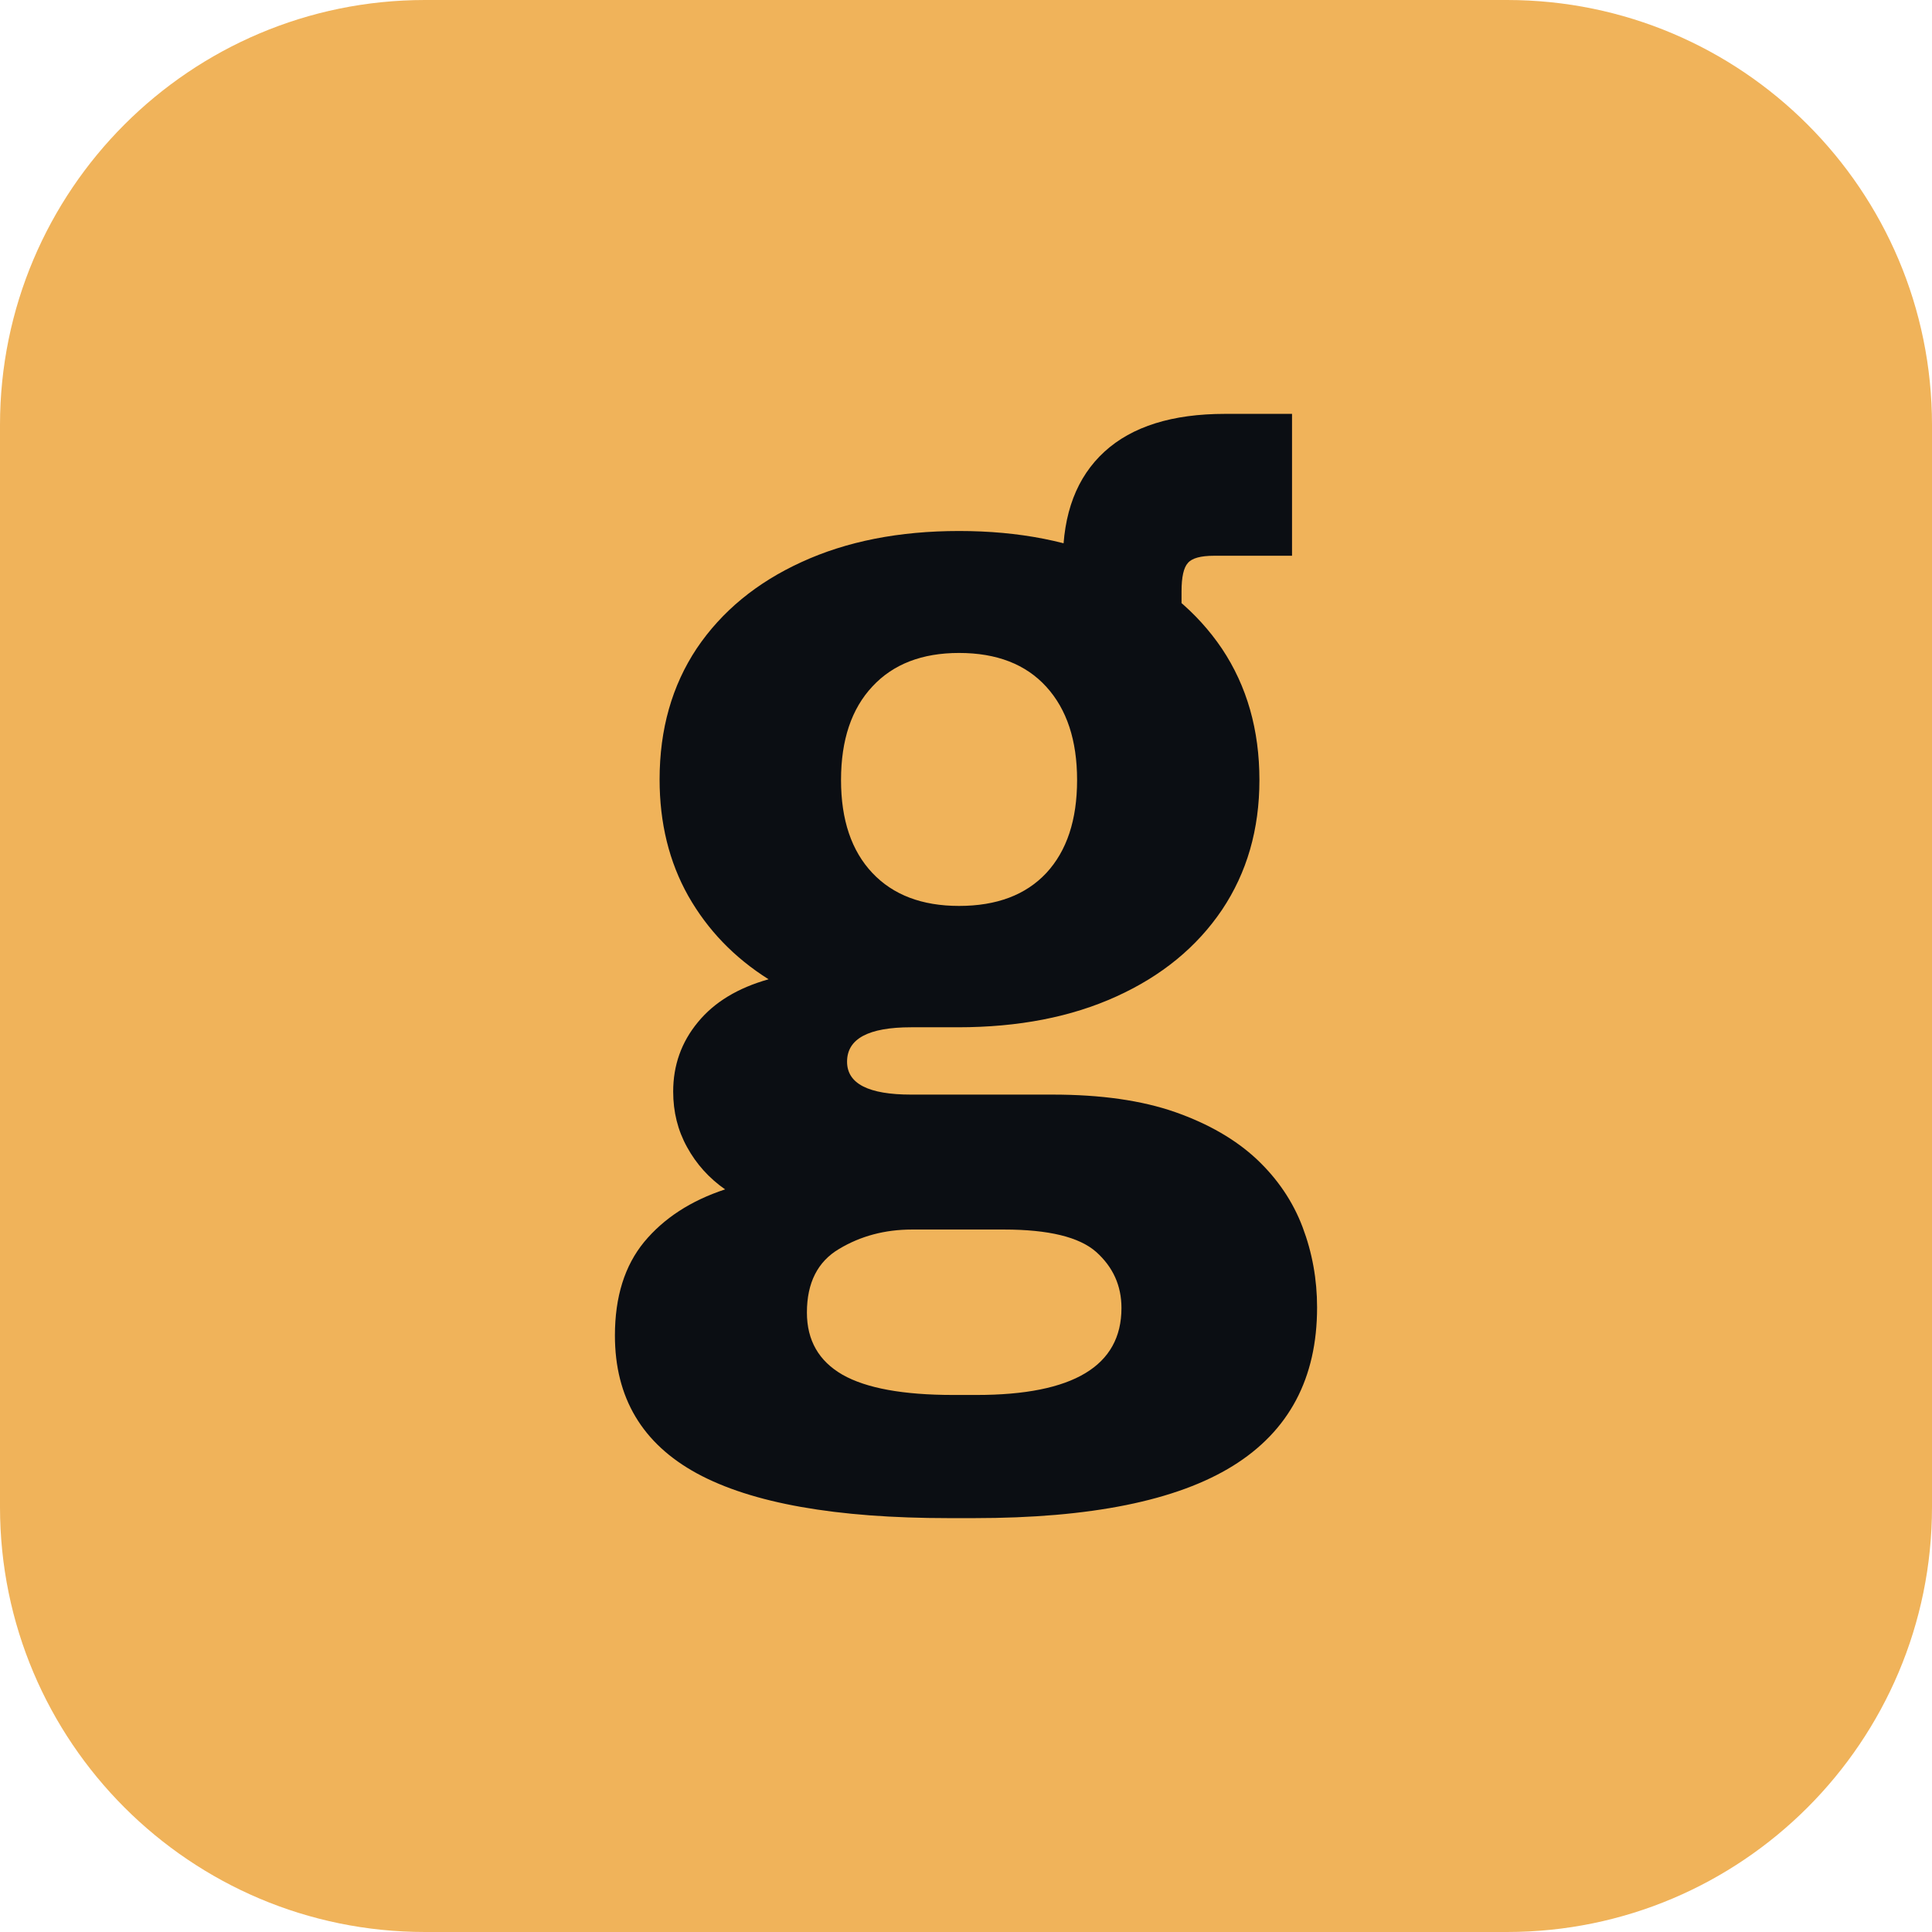
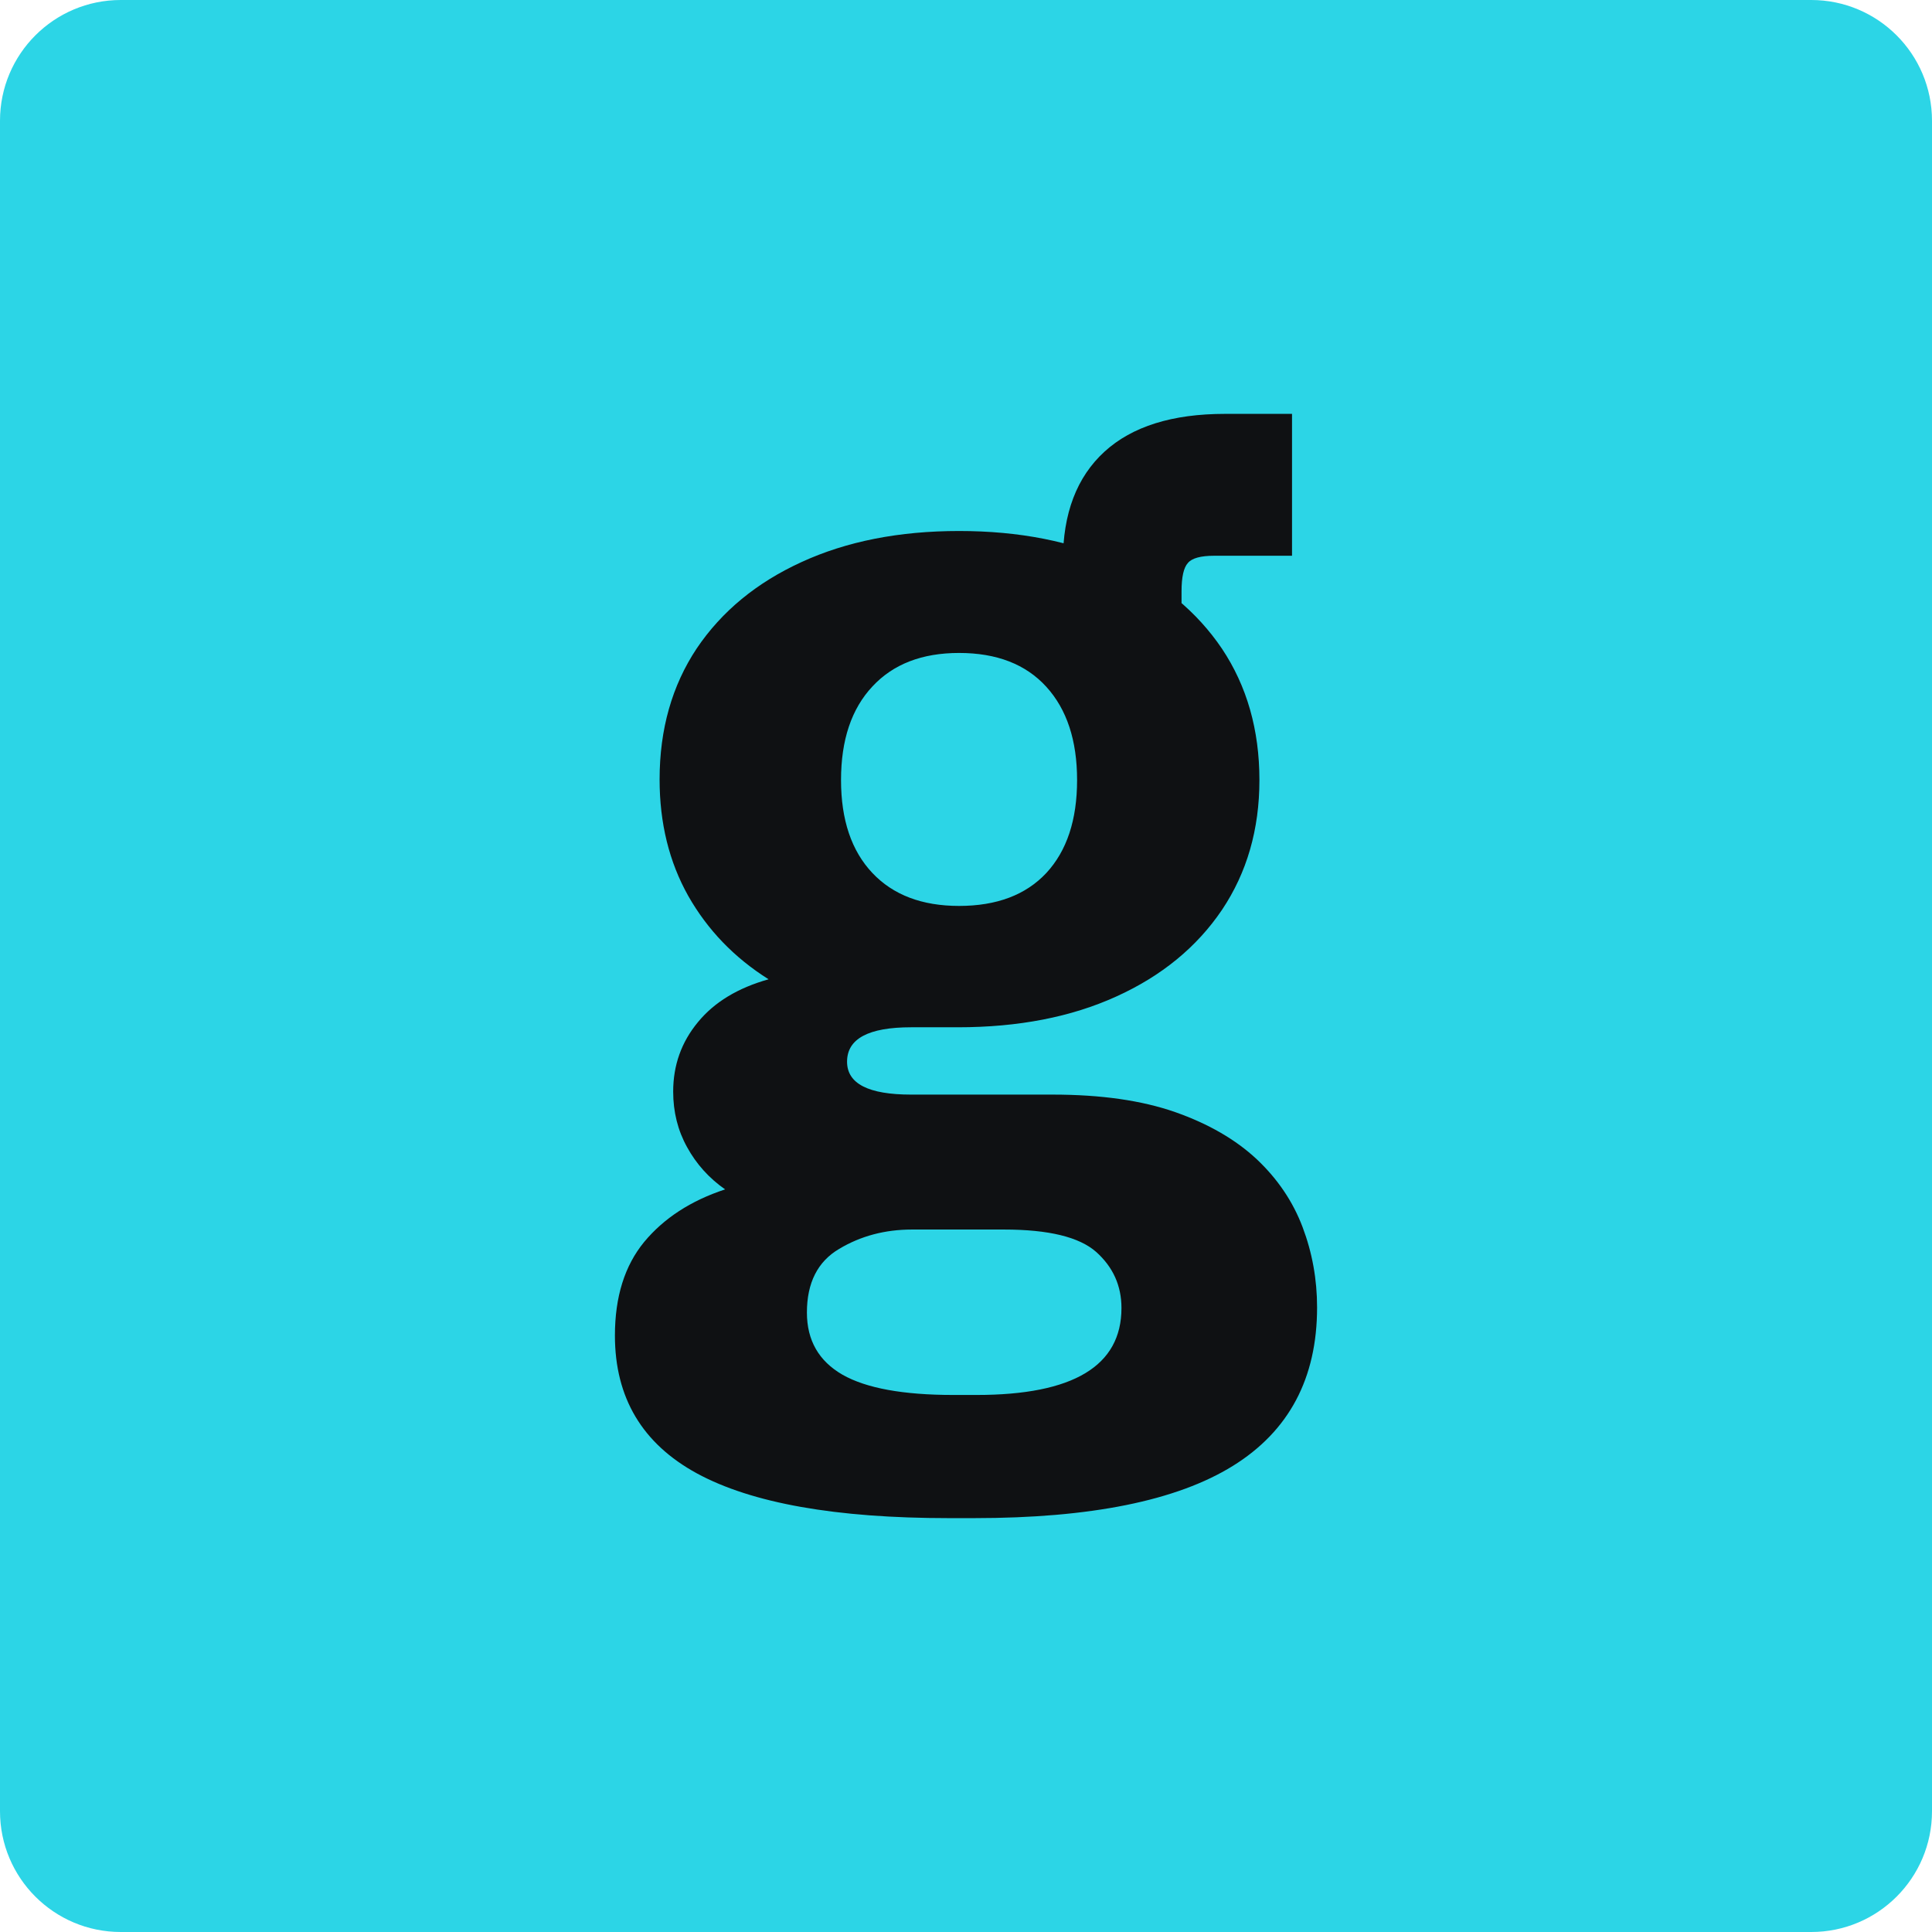
<svg xmlns="http://www.w3.org/2000/svg" viewBox="0 0 64 64">
-   <rect width="64" height="64" rx="14.08" fill="#F0B35A" />
-   <path fill="#0B0E13" d="M32.27 50.29L31.43 50.29Q25.82 50.29 23.09 48.81Q20.37 47.33 20.37 44.24Q20.37 42.32 21.34 41.14Q22.32 39.96 24.02 39.40Q23.22 38.84 22.76 38.00Q22.30 37.17 22.30 36.16Q22.30 34.85 23.12 33.86Q23.93 32.87 25.46 32.44Q23.76 31.37 22.80 29.68Q21.85 27.99 21.85 25.82Q21.85 23.33 23.08 21.48Q24.32 19.64 26.55 18.62Q28.79 17.59 31.77 17.59Q34.76 17.59 37.00 18.62Q39.23 19.64 40.48 21.49Q41.72 23.35 41.72 25.84Q41.72 28.29 40.48 30.14Q39.23 31.99 36.98 33.01Q34.74 34.03 31.73 34.03L30.18 34.03Q28.06 34.03 28.06 35.17Q28.06 36.26 30.18 36.26L34.87 36.26Q37.27 36.26 38.93 36.84Q40.58 37.42 41.63 38.40Q42.67 39.38 43.15 40.65Q43.63 41.92 43.63 43.31Q43.63 46.83 40.84 48.56Q38.05 50.29 32.27 50.29ZM31.58 46.21L32.35 46.21Q37.15 46.21 37.15 43.33Q37.15 42.22 36.31 41.47Q35.47 40.73 33.26 40.73L30.21 40.73Q28.87 40.73 27.80 41.37Q26.73 42.00 26.73 43.48Q26.73 44.86 27.91 45.54Q29.09 46.21 31.58 46.21ZM31.77 30.01Q33.64 30.01 34.66 28.92Q35.68 27.82 35.68 25.84Q35.68 23.87 34.66 22.75Q33.64 21.63 31.77 21.63Q29.93 21.63 28.90 22.74Q27.86 23.85 27.86 25.84Q27.86 27.82 28.90 28.92Q29.93 30.01 31.77 30.01ZM39.14 20.92L35.21 20.92L35.21 18.58Q35.21 16.22 36.59 14.96Q37.96 13.71 40.58 13.71L42.80 13.71L42.80 18.41L40.22 18.41Q39.55 18.41 39.35 18.65Q39.14 18.88 39.14 19.59L39.14 20.92Z" />
+   <rect width="64" height="64" rx="4" fill="#2CD5E6" />
+   <path fill="#0F1113" d="M32.27 50.29L31.43 50.29Q25.82 50.29 23.09 48.81Q20.37 47.33 20.37 44.24Q20.37 42.32 21.34 41.14Q22.32 39.96 24.02 39.40Q23.22 38.84 22.76 38.00Q22.30 37.17 22.30 36.16Q22.30 34.85 23.12 33.86Q23.93 32.87 25.46 32.44Q23.76 31.37 22.80 29.68Q21.85 27.99 21.85 25.82Q21.85 23.33 23.08 21.48Q24.32 19.64 26.55 18.62Q28.79 17.59 31.77 17.59Q34.76 17.59 37.00 18.62Q39.23 19.64 40.48 21.49Q41.72 23.35 41.72 25.84Q41.72 28.29 40.48 30.14Q39.23 31.99 36.98 33.01Q34.74 34.03 31.73 34.03L30.18 34.03Q28.06 34.03 28.06 35.17Q28.06 36.26 30.18 36.26L34.87 36.26Q37.27 36.26 38.93 36.84Q40.58 37.42 41.63 38.40Q42.67 39.38 43.15 40.65Q43.63 41.92 43.63 43.31Q43.63 46.83 40.84 48.56Q38.05 50.29 32.27 50.29ZM31.58 46.21L32.35 46.21Q37.15 46.21 37.15 43.33Q37.15 42.22 36.31 41.47Q35.47 40.73 33.26 40.73L30.21 40.73Q28.87 40.73 27.80 41.37Q26.73 42.00 26.73 43.48Q26.73 44.86 27.91 45.54Q29.09 46.21 31.58 46.21ZM31.77 30.01Q33.64 30.01 34.66 28.92Q35.68 27.82 35.68 25.84Q35.68 23.87 34.66 22.75Q33.64 21.63 31.77 21.63Q29.93 21.63 28.90 22.74Q27.86 23.85 27.86 25.84Q27.86 27.82 28.90 28.92Q29.93 30.01 31.77 30.01ZM39.14 20.92L35.21 20.92L35.21 18.58Q35.21 16.22 36.59 14.96Q37.96 13.71 40.58 13.71L42.80 13.71L42.80 18.41L40.22 18.41Q39.55 18.41 39.35 18.65Q39.14 18.88 39.14 19.59L39.14 20.92Z" />
</svg>
